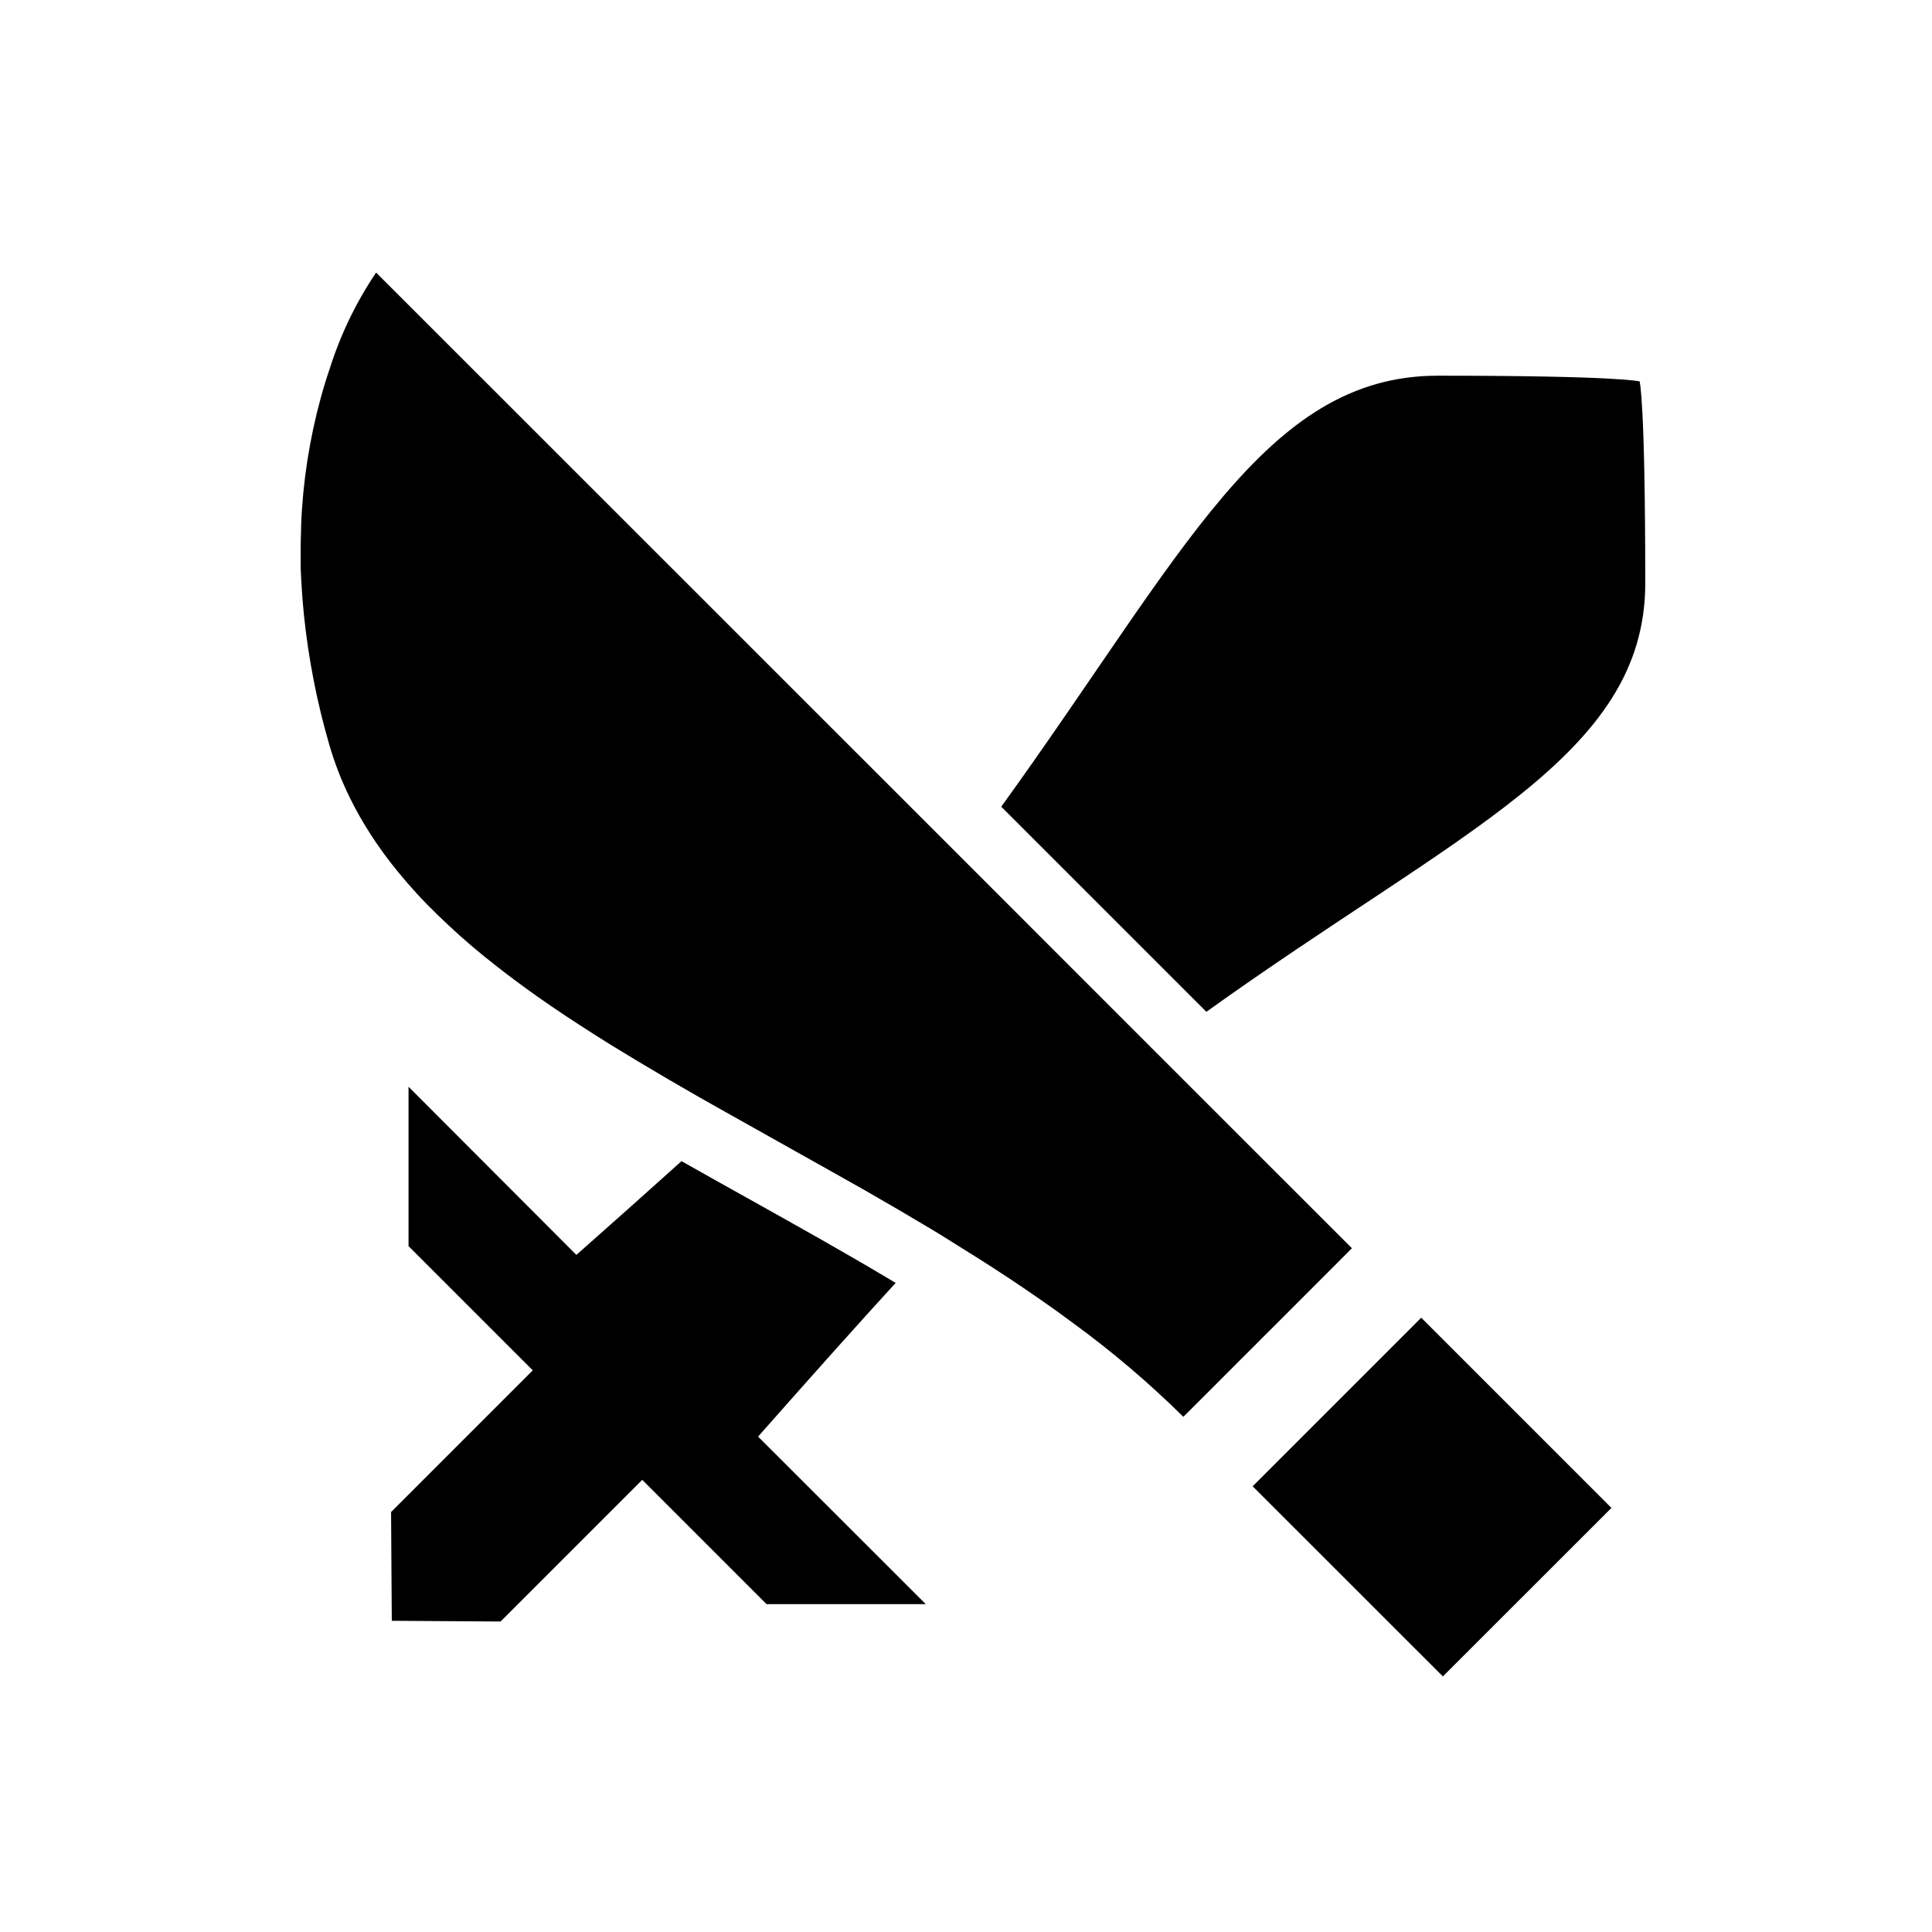
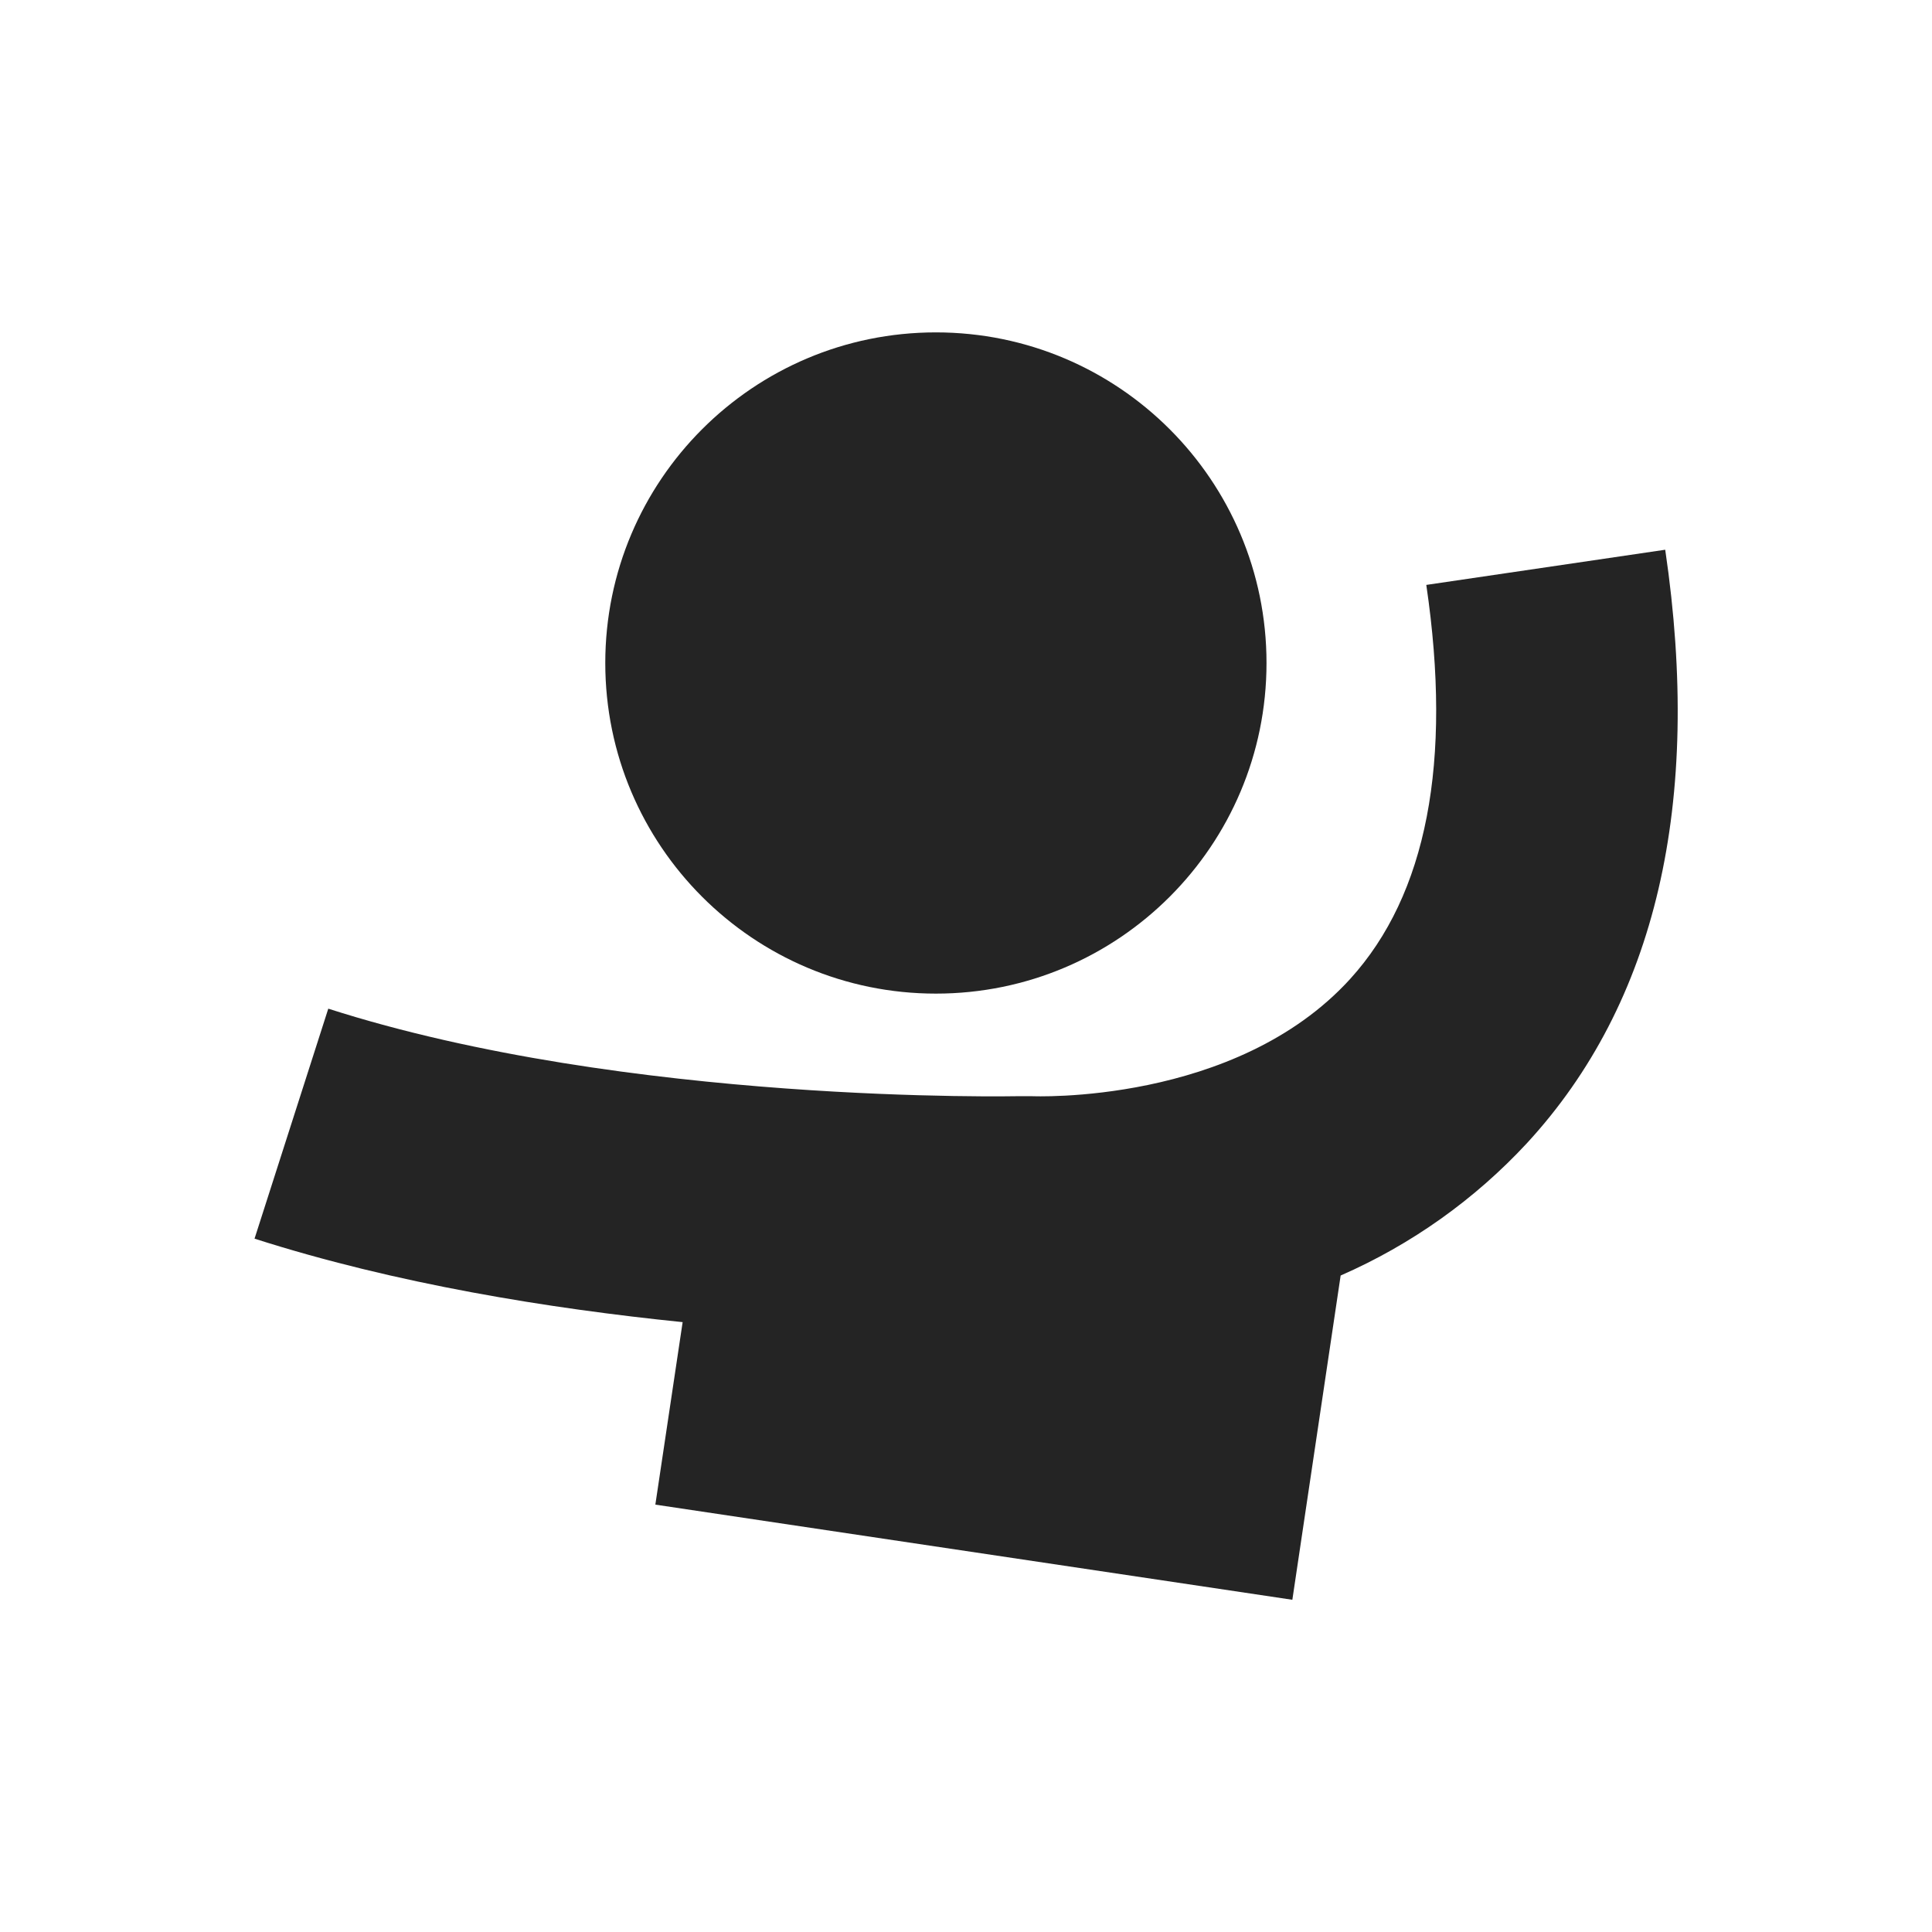
<svg xmlns="http://www.w3.org/2000/svg" id="图层_1" data-name="图层 1" viewBox="0 0 240 240">
-   <defs>
-     <style>.cls-1{fill:#000;}.cls-2{fill:#000;}</style>
-   </defs>
-   <path class="cls-2" d="M84.66,144.24c-3.76,3.38-8,7.18-13.06,11.65L50.75,135v19.8l15.43,15.43-17.6,17.6.09,13.51,13.51.09,17.6-17.6,15.44,15.44H115L94.17,178.46c7-7.92,12.43-14,17.09-19.09-6-3.61-12.21-7.07-18.33-10.49Q88.76,146.56,84.66,144.24Z" />
-   <path class="cls-2" d="M204.38,72.46c0-22.75-.7-25.08-.7-25.08s-2.33-.71-25.08-.71c-21.48,0-31.66,22.3-54.22,53.54l25.48,25.48C181.19,103.22,204.38,93.94,204.38,72.46Z" />
-   <polygon class="cls-1" points="155.61 184.63 179.24 208.25 200.18 187.32 176.55 163.69 155.61 184.63 155.61 184.63" />
-   <path class="cls-1" d="M37.75,76.34a91.42,91.42,0,0,0,3.14,16.12,40.47,40.47,0,0,0,2.56,6.62,44.7,44.7,0,0,0,2.64,4.65,49.06,49.06,0,0,0,3.2,4.39c.77.95,1.58,1.89,2.42,2.81s1.72,1.82,2.64,2.71,1.85,1.77,2.83,2.64l1.48,1.29c1,.85,2.05,1.69,3.11,2.52,1.59,1.25,3.25,2.47,4.95,3.68,1.14.8,2.3,1.6,3.49,2.39L72,127.33c1.2.78,2.42,1.56,3.66,2.33,4.87,3,10,6,15.25,8.92,5.46,3.08,11,6.15,16.61,9.33l4.08,2.36q2,1.18,4.05,2.4l1.21.73c1.61,1,3.21,2,4.79,3,1.32.84,2.63,1.68,3.92,2.54s2.58,1.74,3.85,2.62,2.52,1.79,3.75,2.7A120.93,120.93,0,0,1,147,176l3.51-3.5,3.59-3.6,1.78-1.77.87-.88,1.71-1.7,9.48-9.49-24.58-24.57-23.75-23.76L46.72,33.86a46.26,46.26,0,0,0-5.78,12c-.38,1.11-.75,2.29-1.09,3.55a70.18,70.18,0,0,0-2.44,15.76c0,.87-.06,1.76-.06,2.66s0,1.82,0,2.75C37.43,72.41,37.55,74.35,37.75,76.34Z" />
+   <g>
+     <circle cx="116.26" cy="82.36" r="41.07" style="fill: #242424" />
+     <path d="M206.86,68.29l-29.68,4.37c3.24,22,.06,38.47-9.45,48.94-14.27,15.69-39.46,14.58-39.64,14.57-.43,0-.87,0-1.31,0s-48.78,1.07-86-10.87l-9.16,28.57c17.5,5.61,36.63,8.69,53.18,10.37l-3.39,22.67,79.13,11.82,6-40.28A69.6,69.6,0,0,0,189.69,142C205.72,124.59,211.5,99.77,206.86,68.29Z" style="fill: #242424" />
+   </g>
</svg>
